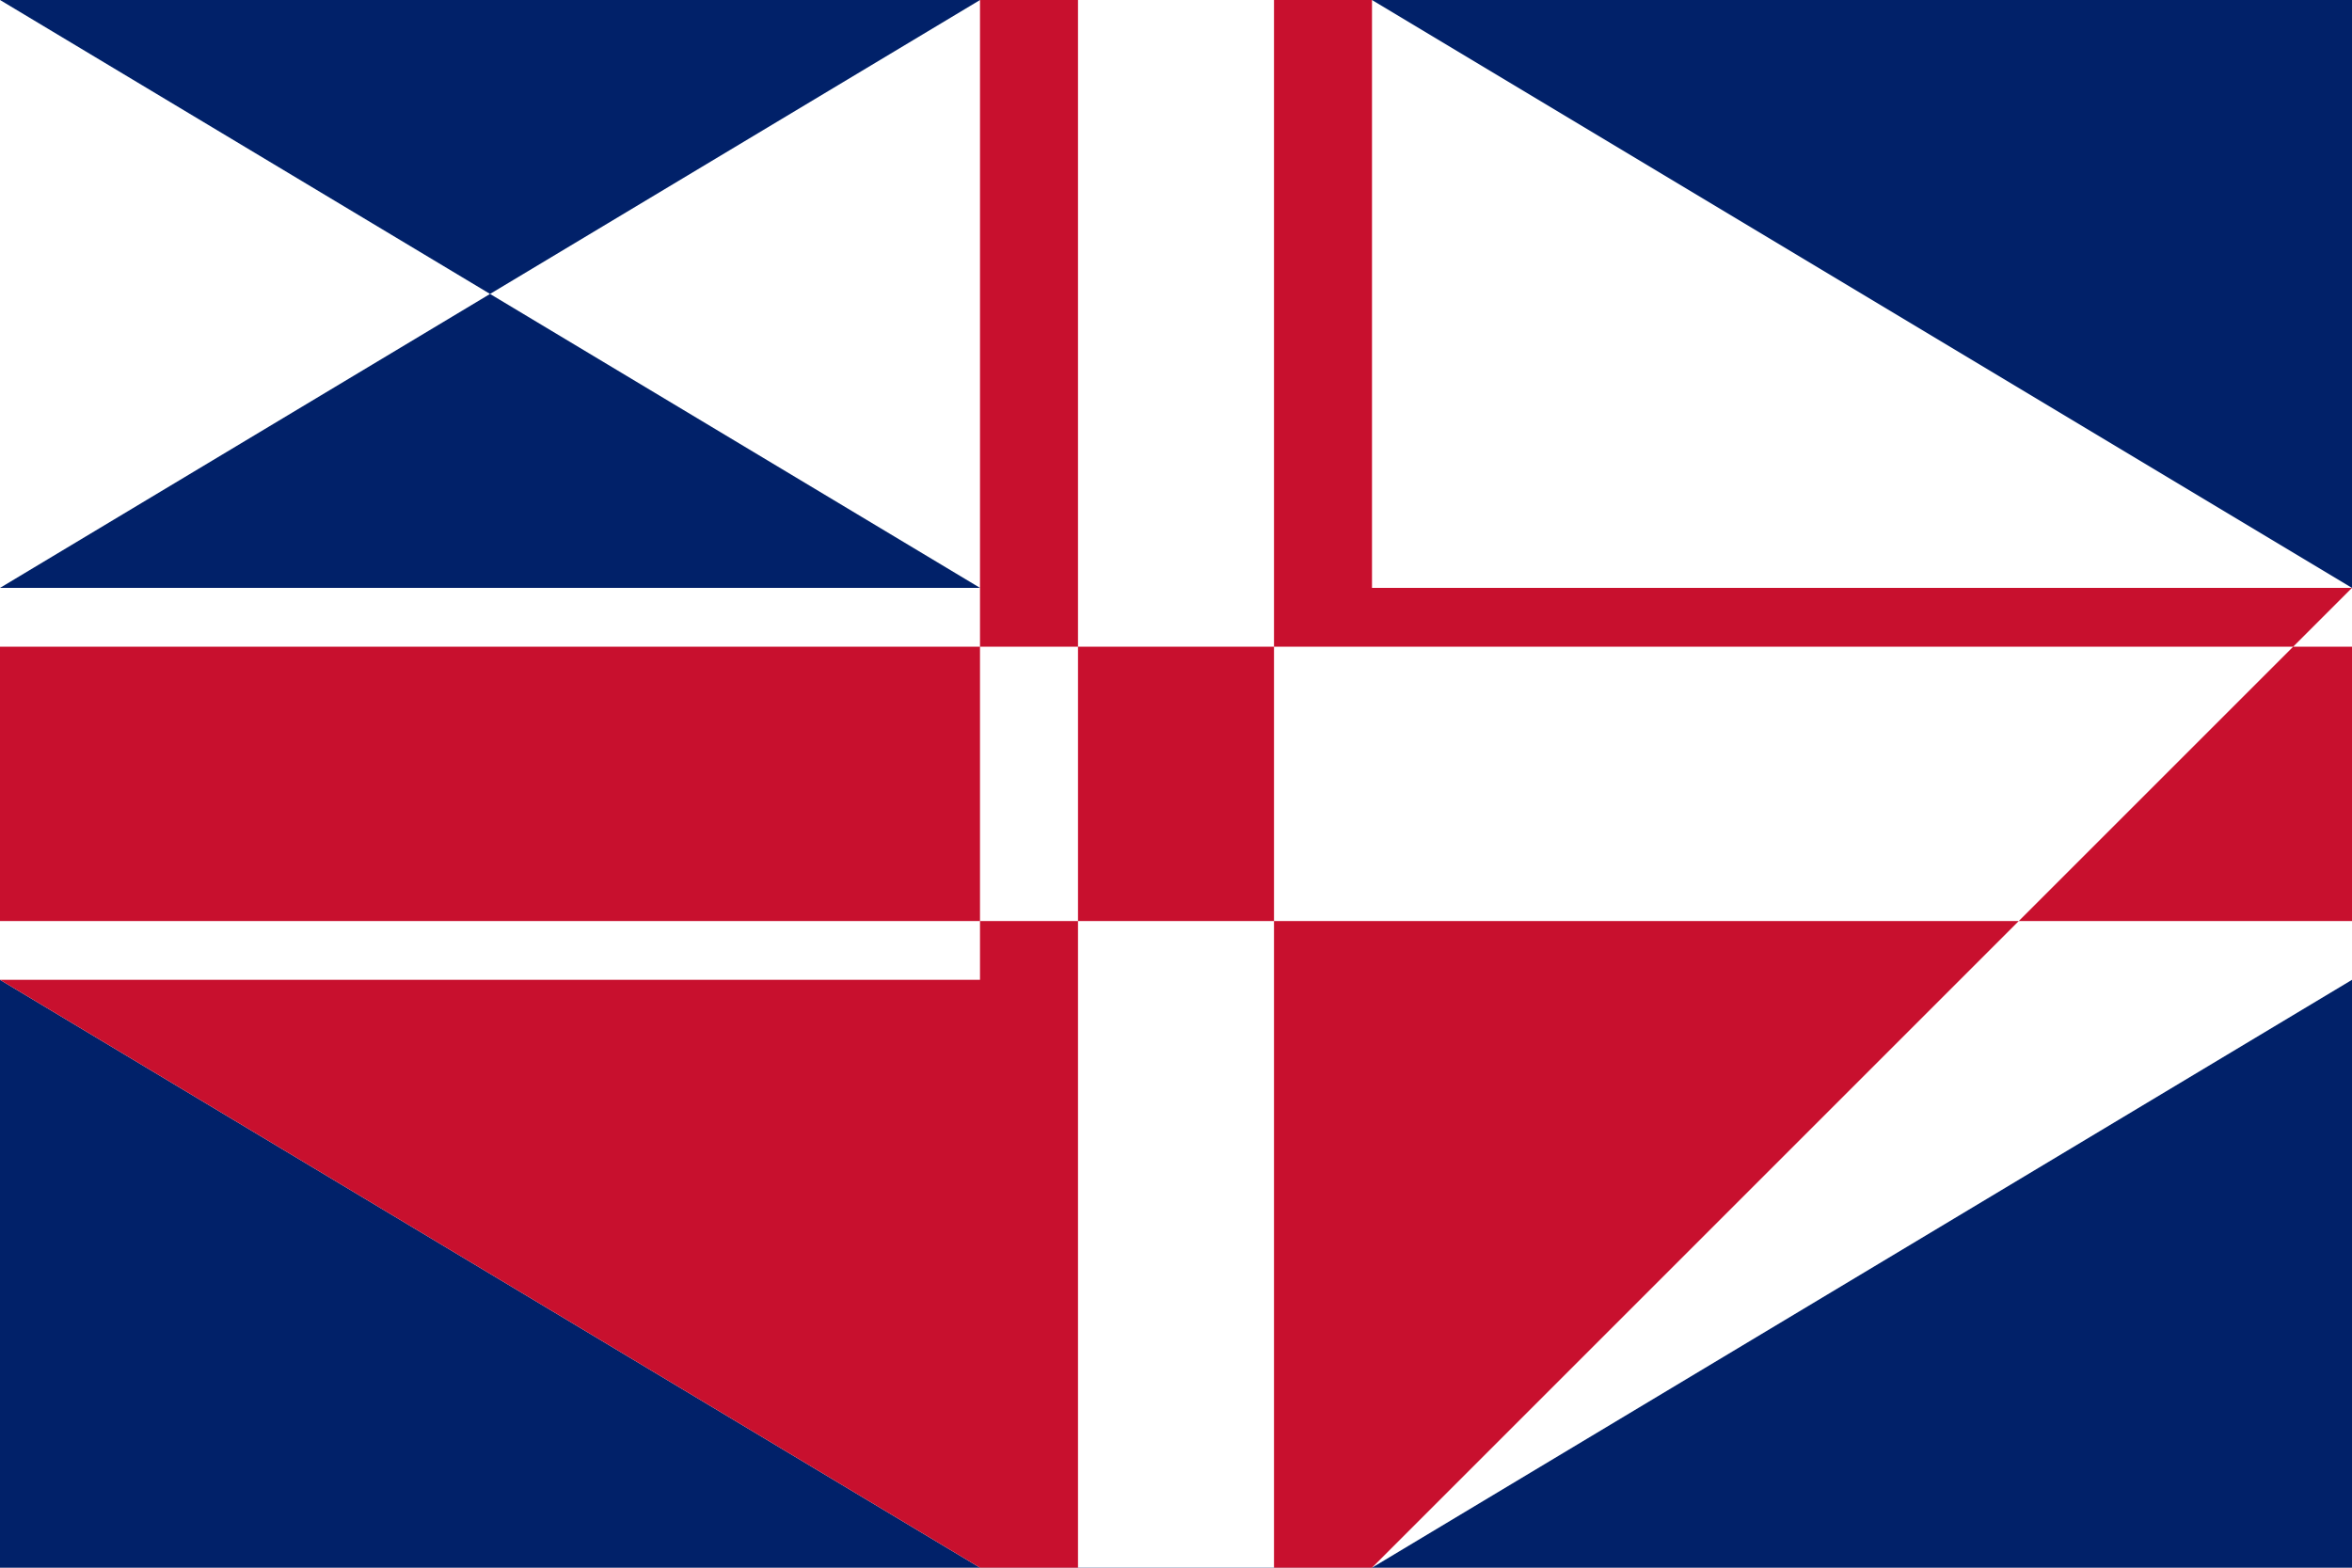
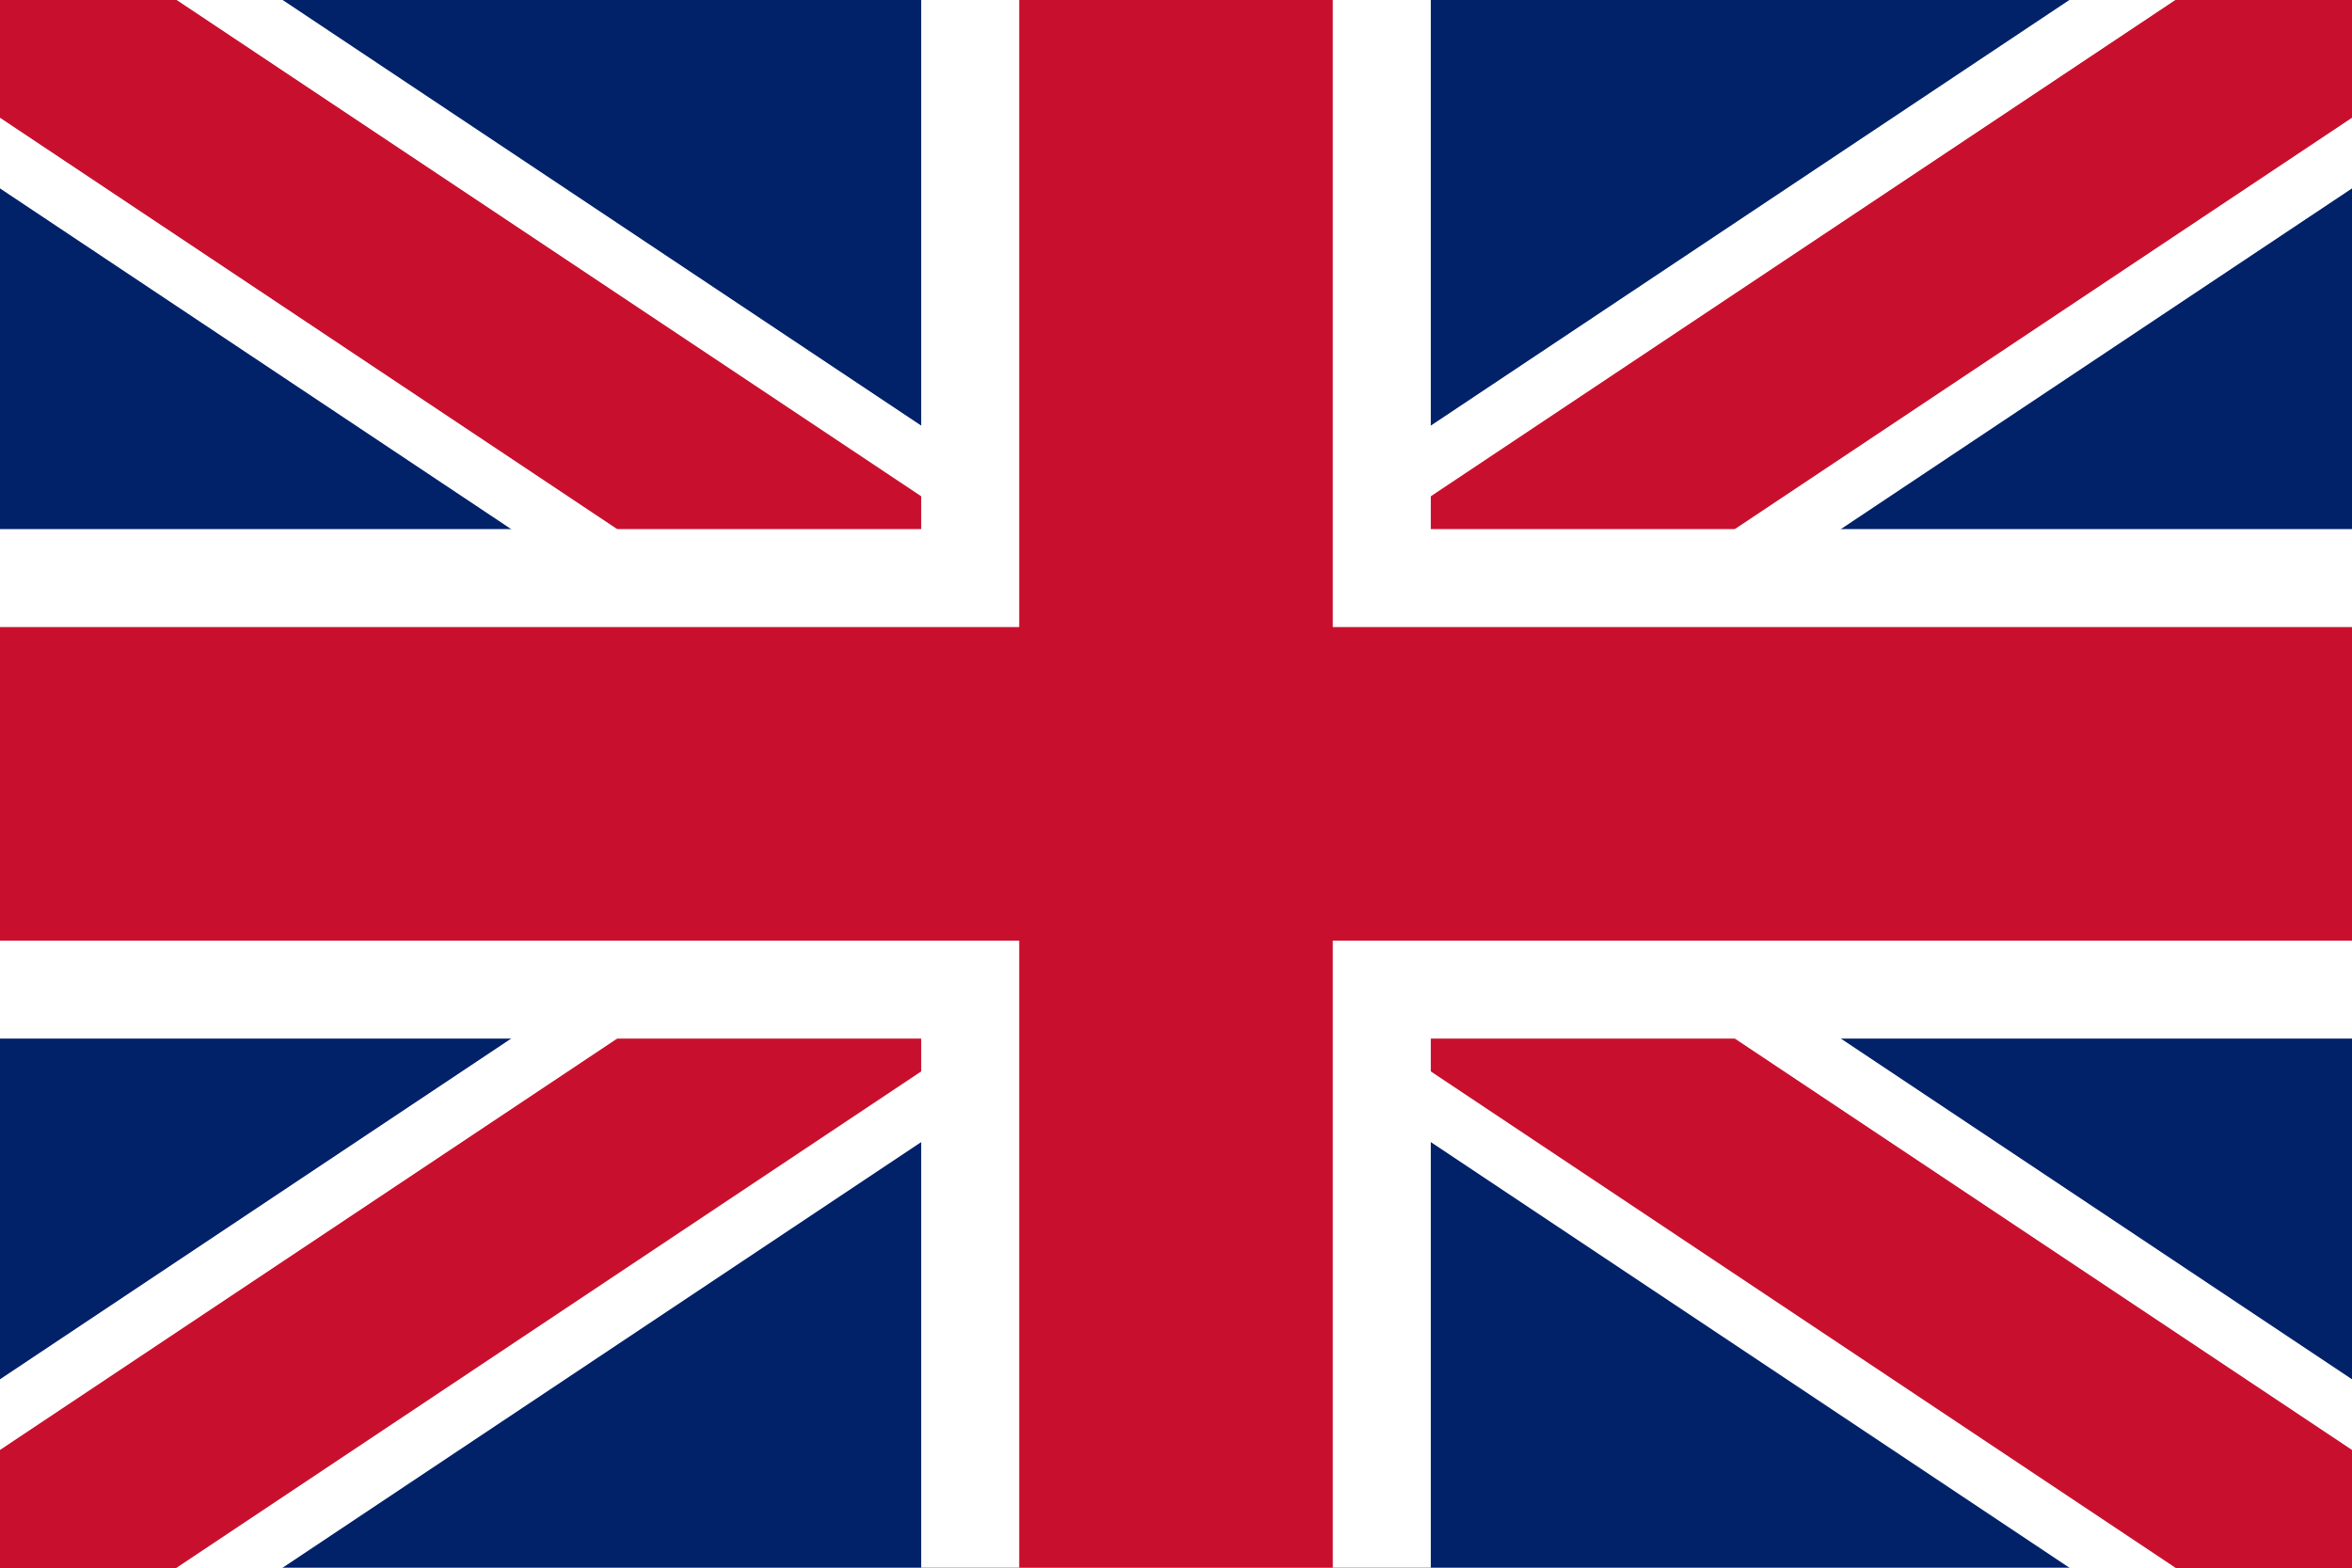
<svg xmlns="http://www.w3.org/2000/svg" viewBox="0 0 60 40" role="img" aria-hidden="true">
  <rect width="60" height="40" fill="#012169" />
-   <path fill="#fff" d="M0 0 25 15H0v10L25 40h10L60 25v-10L35 0H25L0 15V0z" />
-   <path fill="#c8102e" d="M35 0v15H60L35 40h-10L0 25h25V0h10zM0 16.5v7h60v-7H0zM27.5 0v40h5V0h-5z" />
+   <path d="M0,0 L60,40 M60,0 L0,40" stroke="#ffffff" stroke-width="8" />
+   <path d="M0,0 L60,40 M60,0 L0,40" stroke="#c8102e" stroke-width="5" />
+   <path d="M30,0 v40 M0,20 h60" stroke="#ffffff" stroke-width="13" />
+   <path d="M30,0 v40 M0,20 h60" stroke="#c8102e" stroke-width="8" />
</svg>
